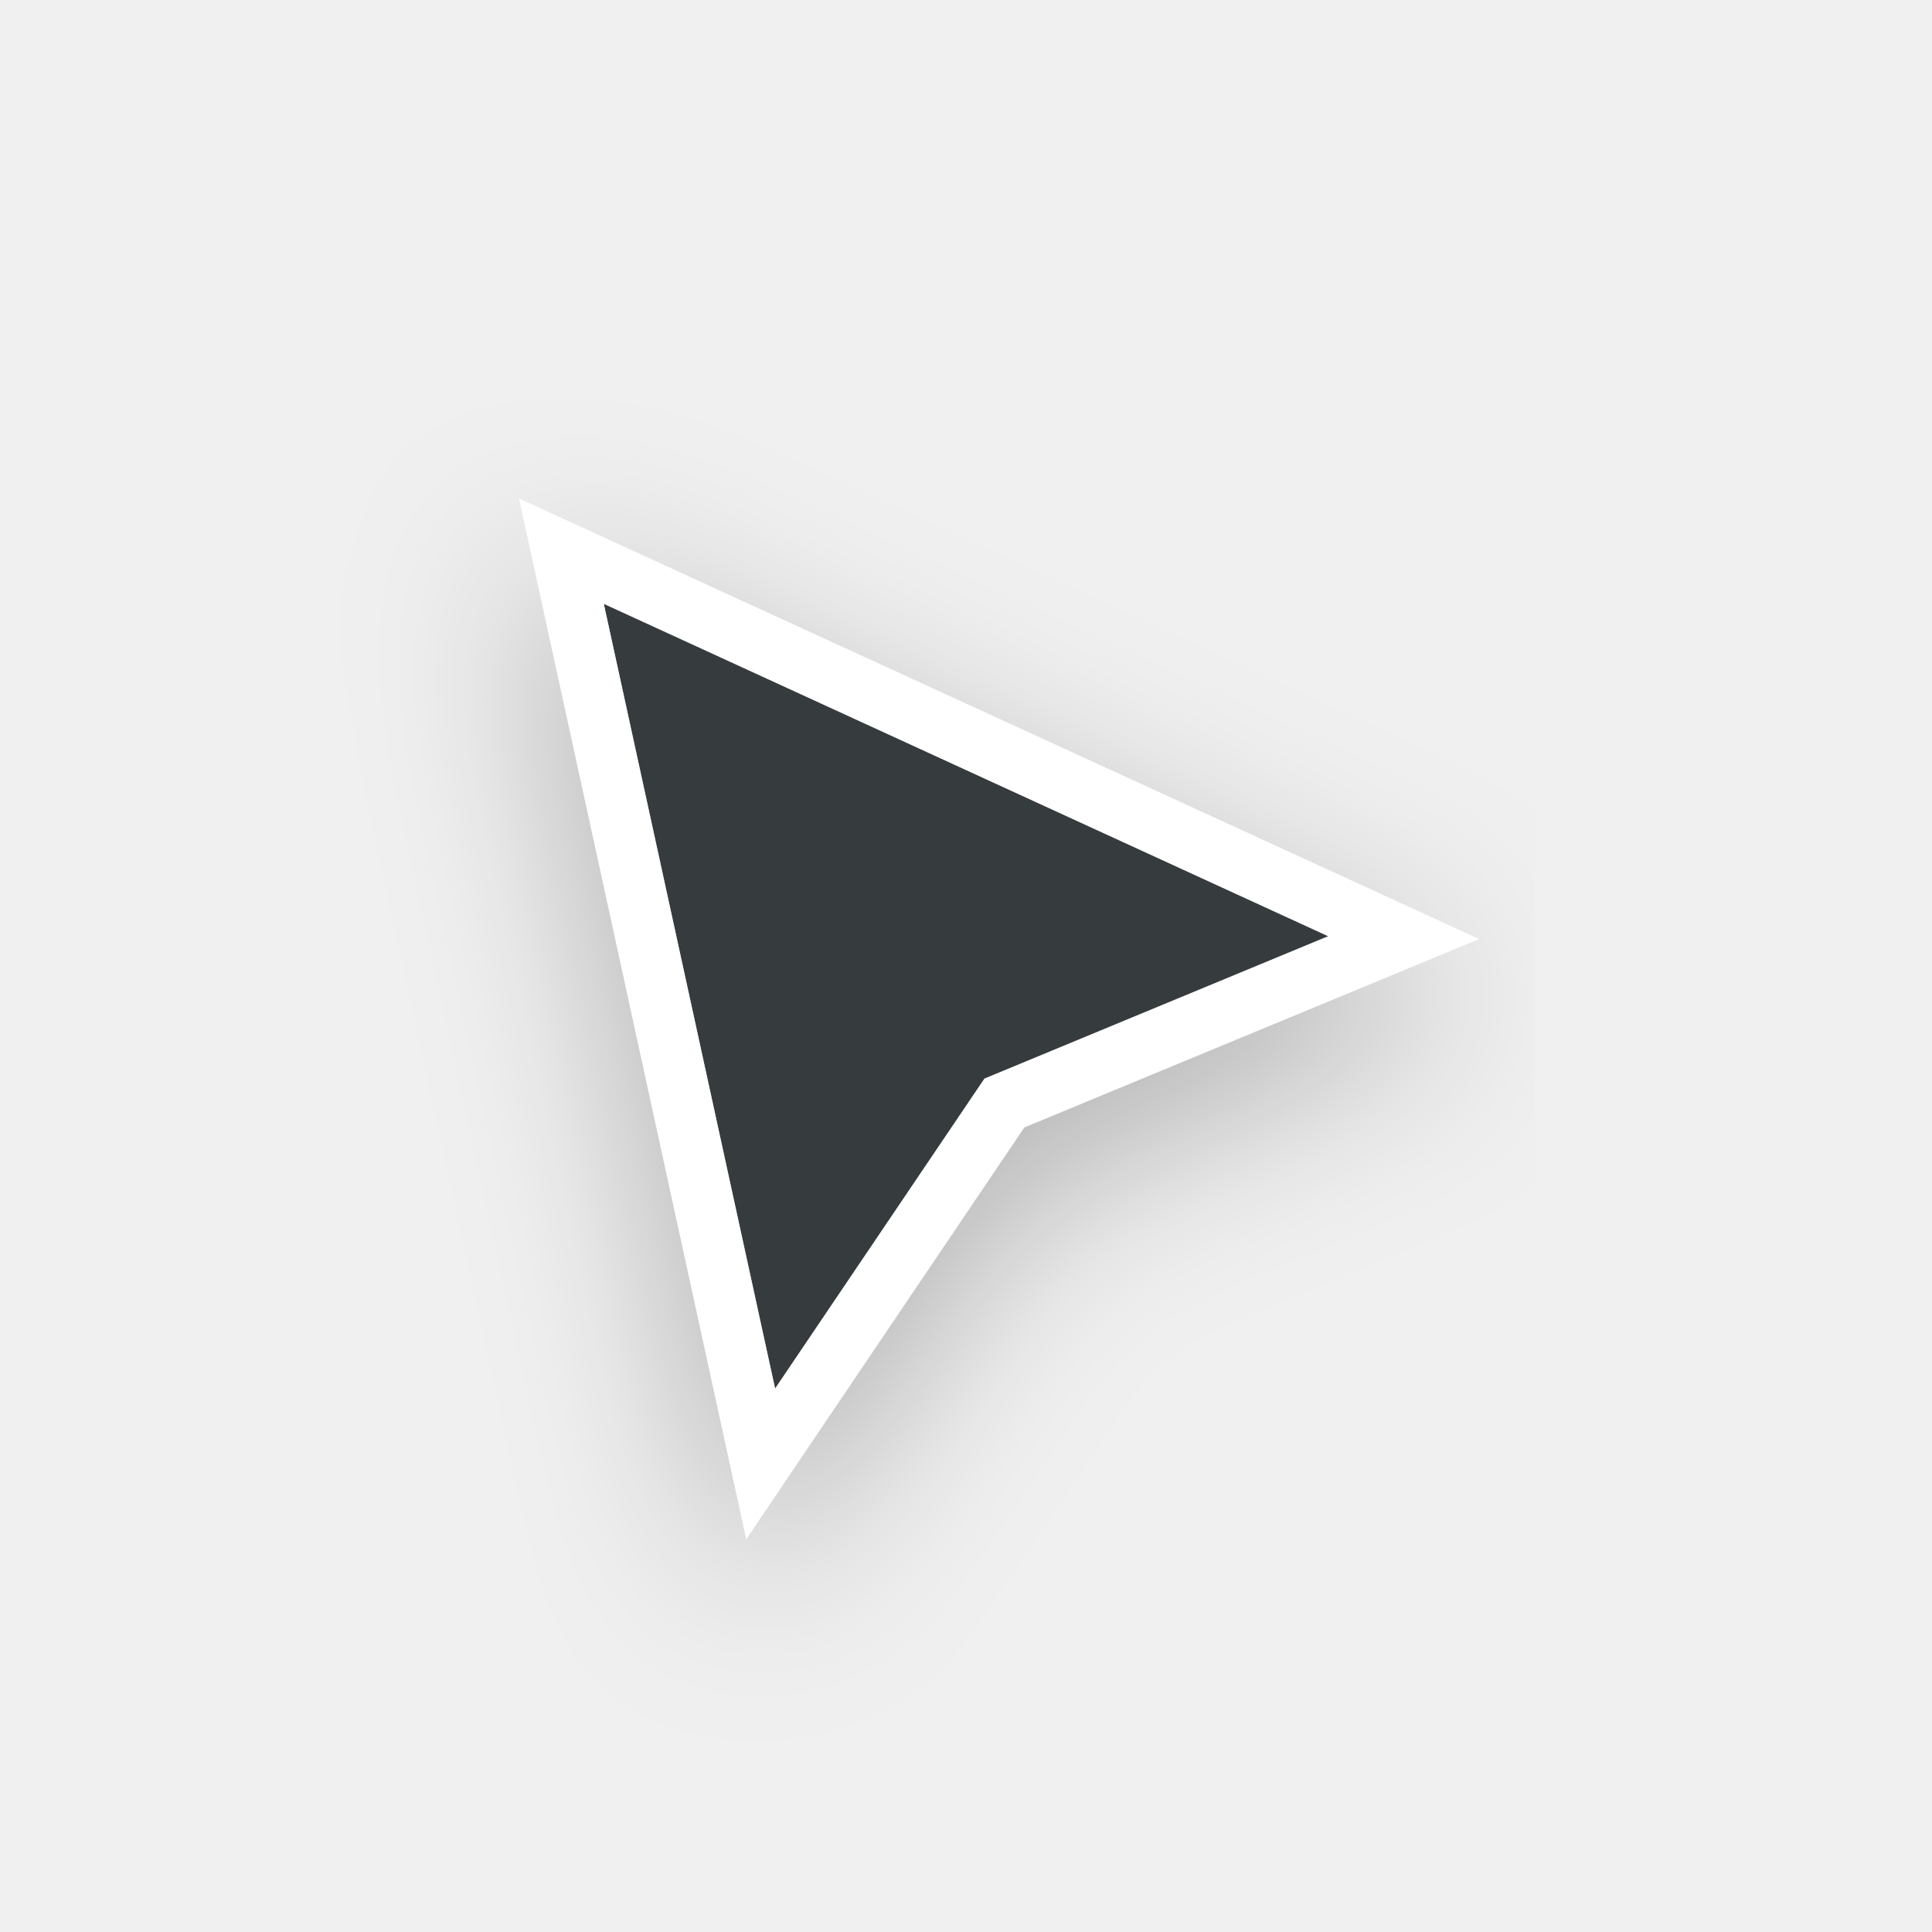
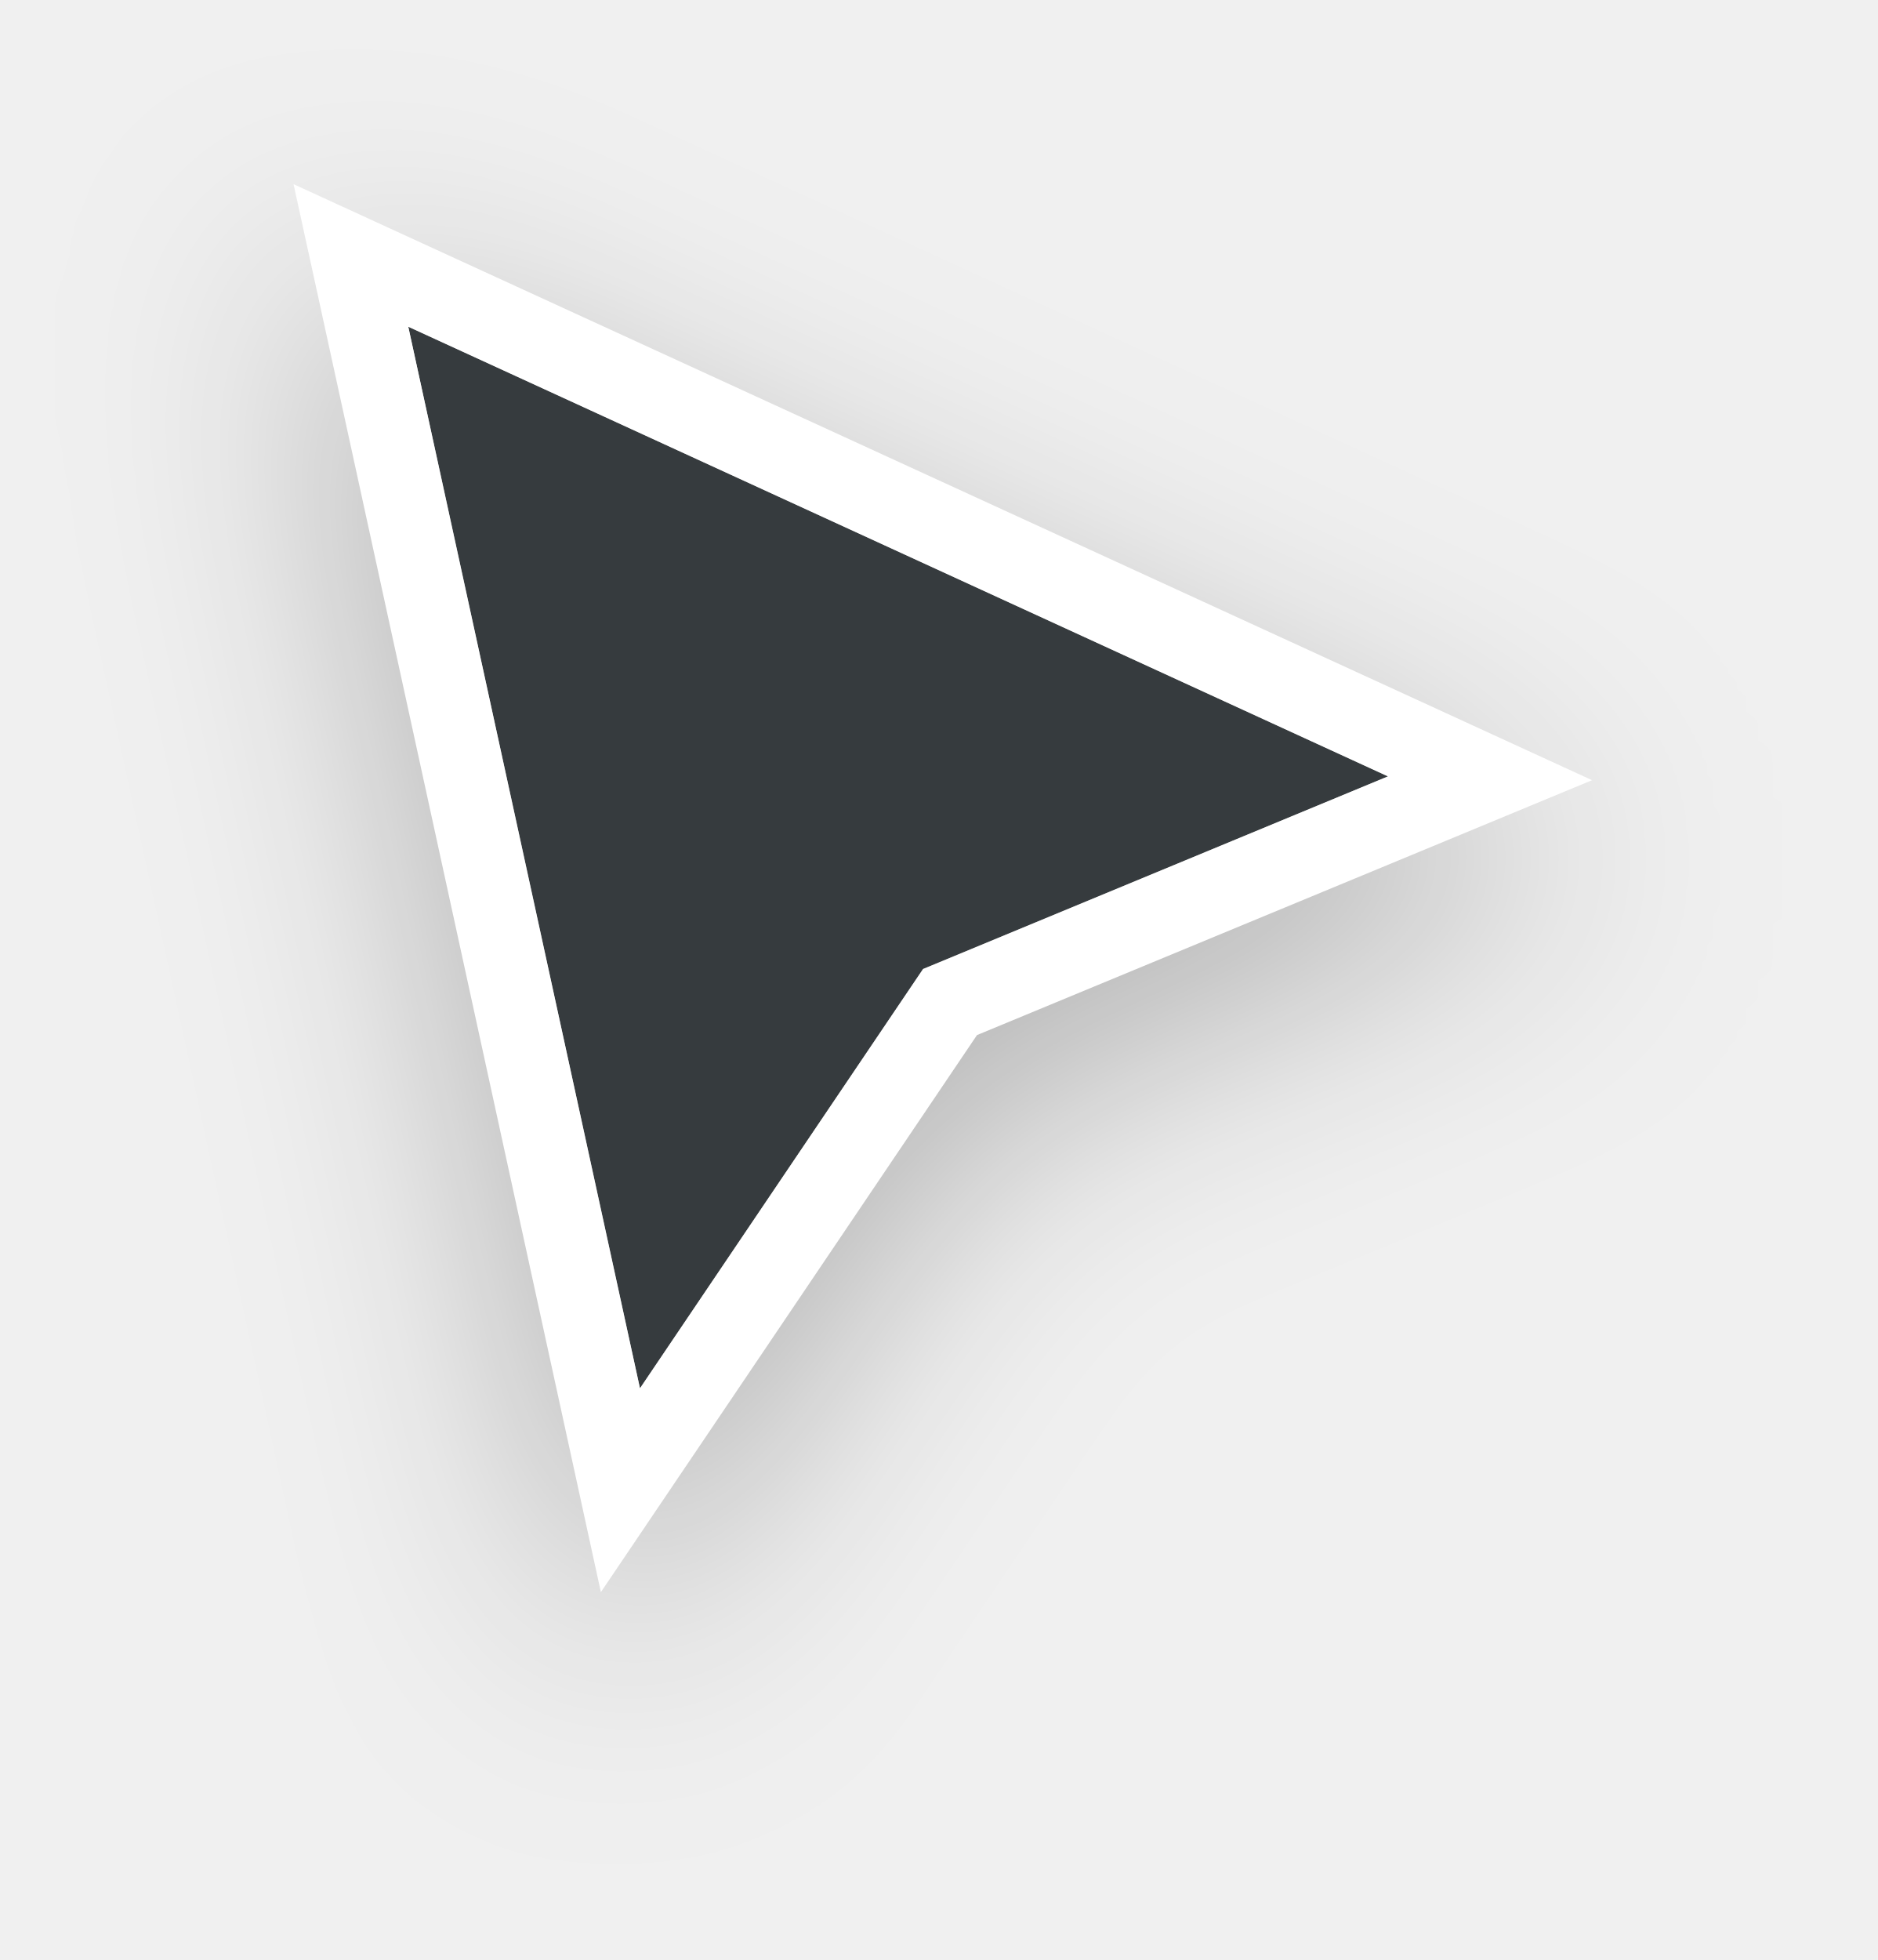
- <svg xmlns="http://www.w3.org/2000/svg" width="32" height="32" viewBox="0 0 32 32" fill="none">
-   <g filter="url(#filter0_d_8_111)">
-     <path fill-rule="evenodd" clip-rule="evenodd" d="M22 15.507L10 10L12.838 23L16.306 17.865L22 15.507Z" fill="#363B3E" />
-     <path d="M22.191 15.969L23.25 15.53L22.209 15.052L10.209 9.546L9.298 9.128L9.512 10.107L12.35 23.107L12.599 24.248L13.252 23.28L16.636 18.27L22.191 15.969Z" stroke="white" stroke-miterlimit="16" />
+ <svg xmlns="http://www.w3.org/2000/svg" width="23" height="24" viewBox="0 0 23 24" fill="none">
+   <g filter="url(#filter0_d_8_81)">
+     <path fill-rule="evenodd" clip-rule="evenodd" d="M17 9.507L5 4L7.838 17L11.306 11.865L17 9.507Z" fill="#363B3E" />
+     <path d="M17.191 9.969L18.25 9.53L17.209 9.052L5.209 3.546L4.298 3.128L4.512 4.107L7.35 17.107L7.599 18.248L8.253 17.28L11.636 12.27L17.191 9.969Z" stroke="white" stroke-miterlimit="16" />
  </g>
  <defs>
-     <filter id="filter0_d_8_111" x="5.596" y="6.255" width="19.822" height="23.24" filterUnits="userSpaceOnUse" color-interpolation-filters="sRGB">
+     <filter id="filter0_d_8_81" x="0.596" y="0.255" width="21.904" height="23.24" filterUnits="userSpaceOnUse" color-interpolation-filters="sRGB">
      <feFlood flood-opacity="0" result="BackgroundImageFix" />
      <feColorMatrix in="SourceAlpha" type="matrix" values="0 0 0 0 0 0 0 0 0 0 0 0 0 0 0 0 0 0 127 0" result="hardAlpha" />
      <feOffset dy="1" />
      <feGaussianBlur stdDeviation="1.5" />
      <feColorMatrix type="matrix" values="0 0 0 0 0 0 0 0 0 0 0 0 0 0 0 0 0 0 0.25 0" />
-       <feBlend mode="normal" in2="BackgroundImageFix" result="effect1_dropShadow_8_111" />
-       <feBlend mode="normal" in="SourceGraphic" in2="effect1_dropShadow_8_111" result="shape" />
+       <feBlend mode="normal" in2="BackgroundImageFix" result="effect1_dropShadow_8_81" />
+       <feBlend mode="normal" in="SourceGraphic" in2="effect1_dropShadow_8_81" result="shape" />
    </filter>
  </defs>
</svg>
